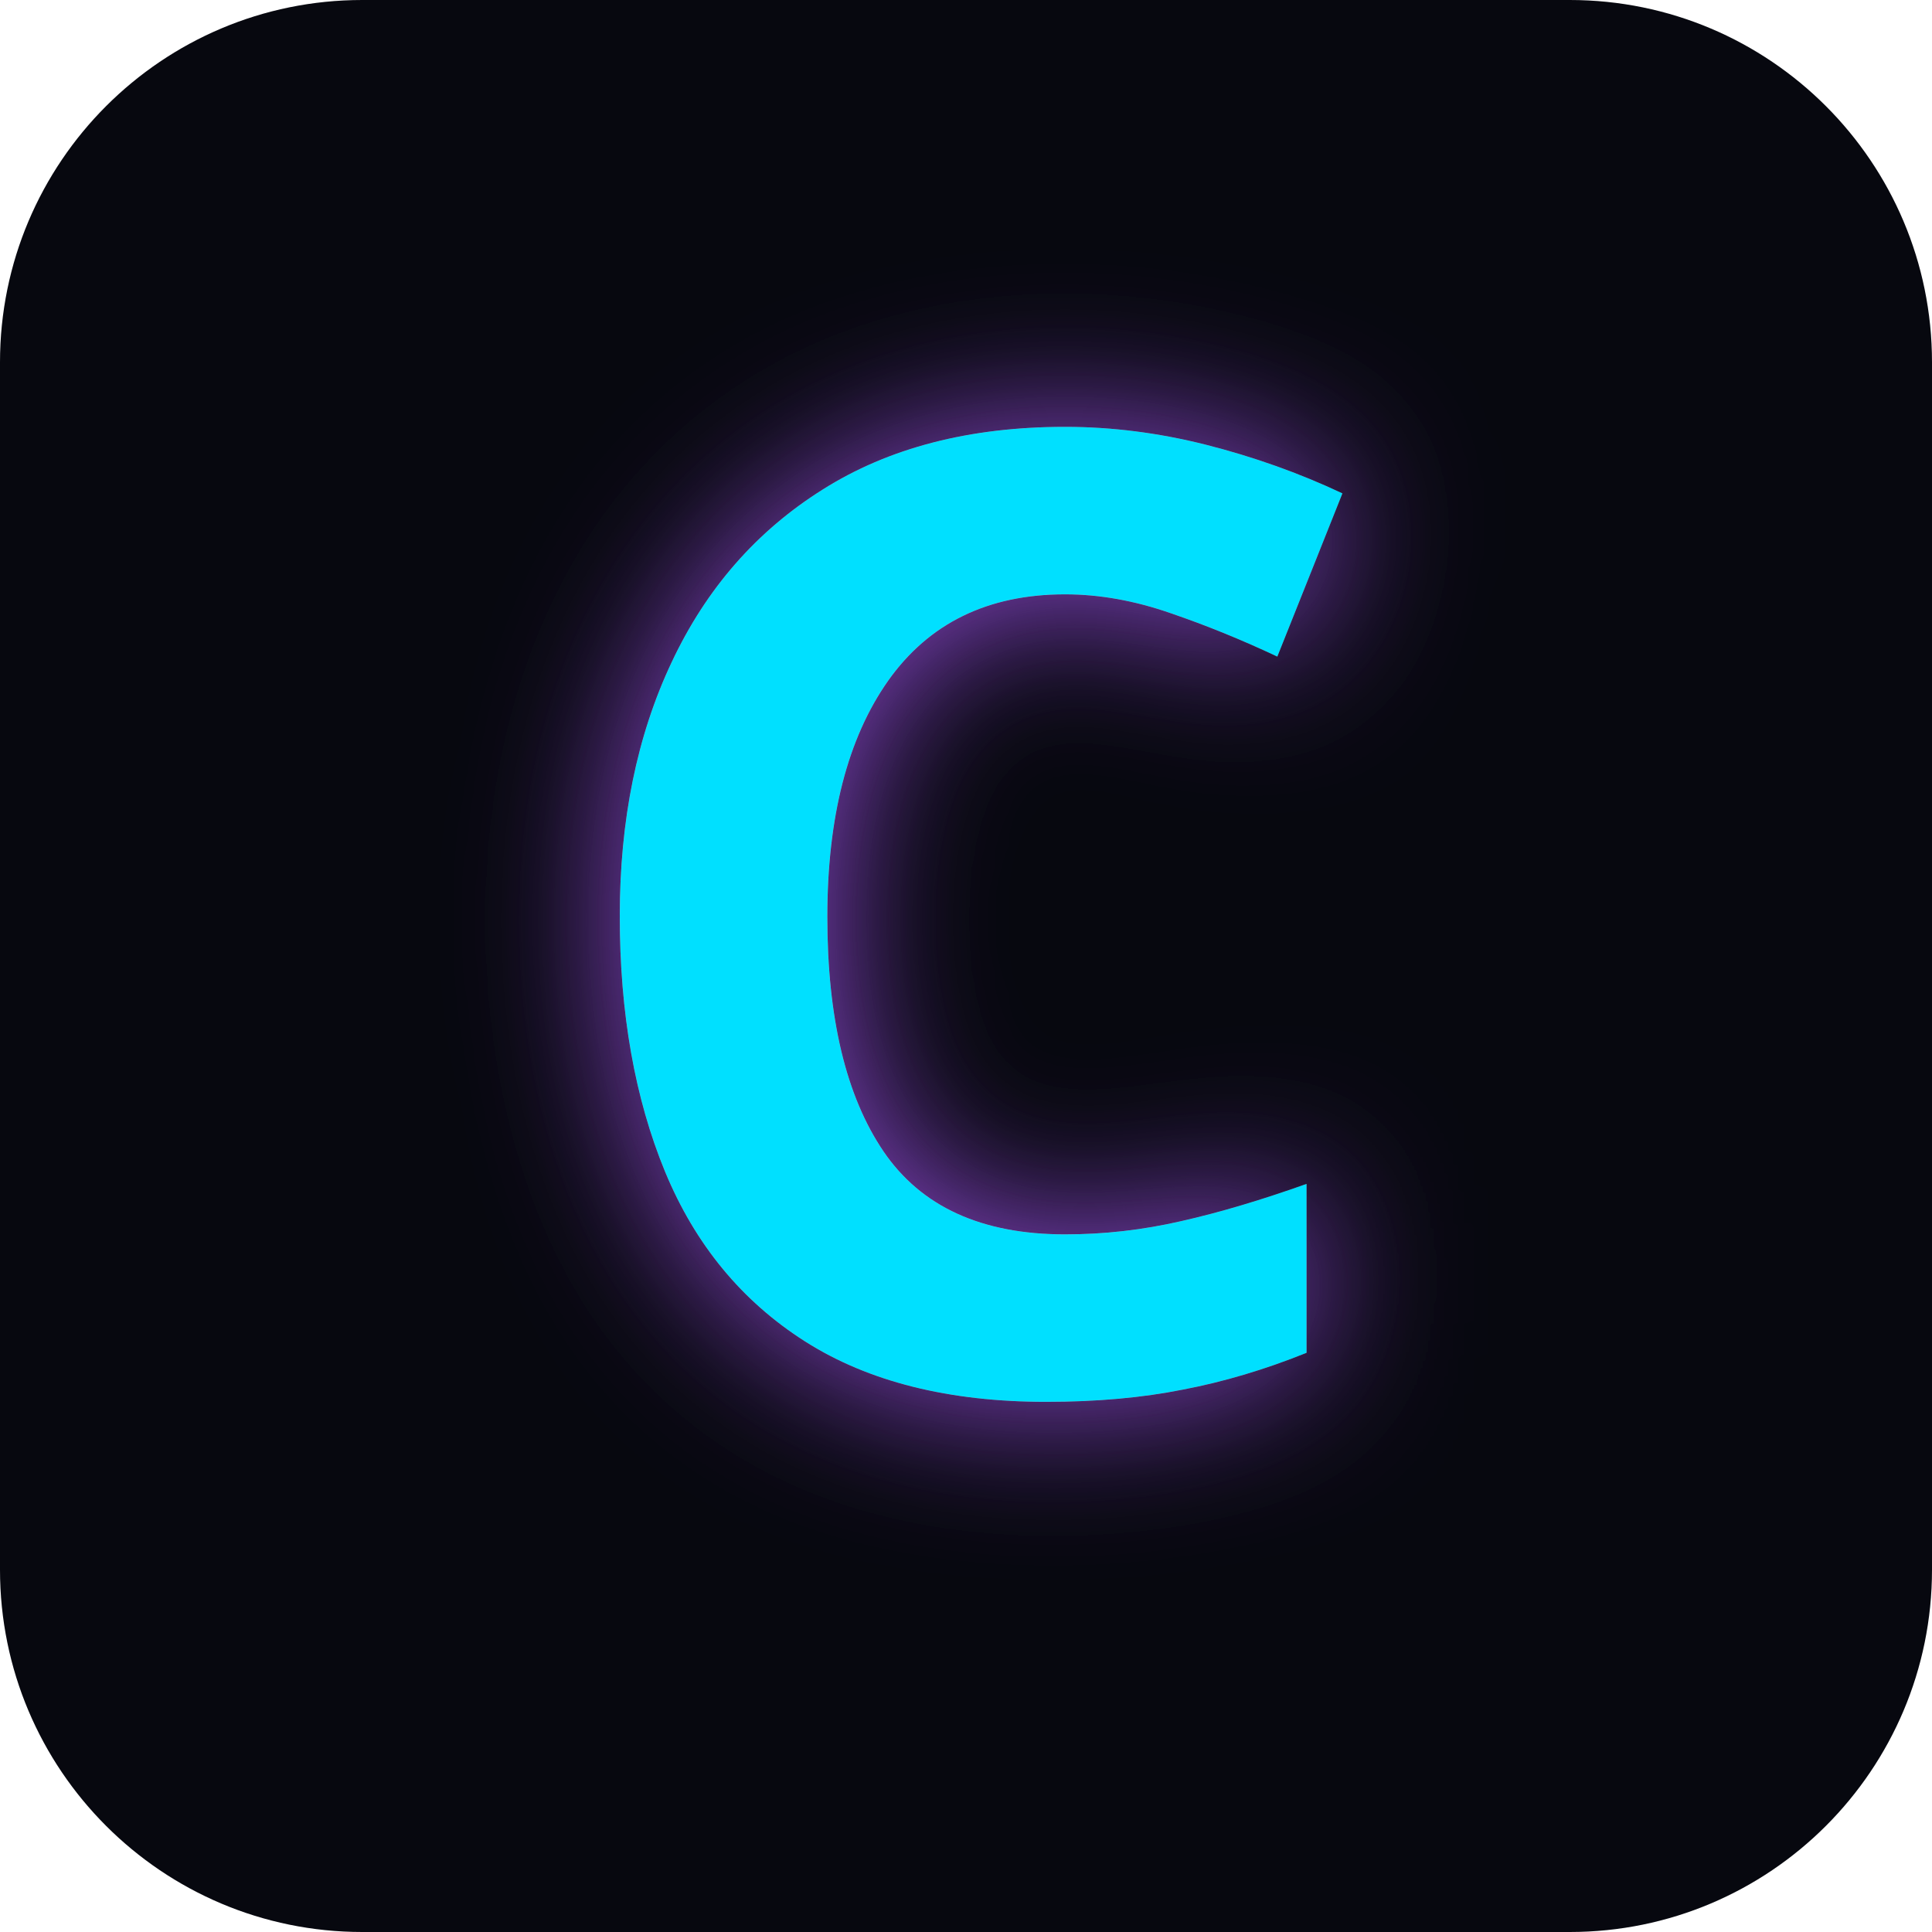
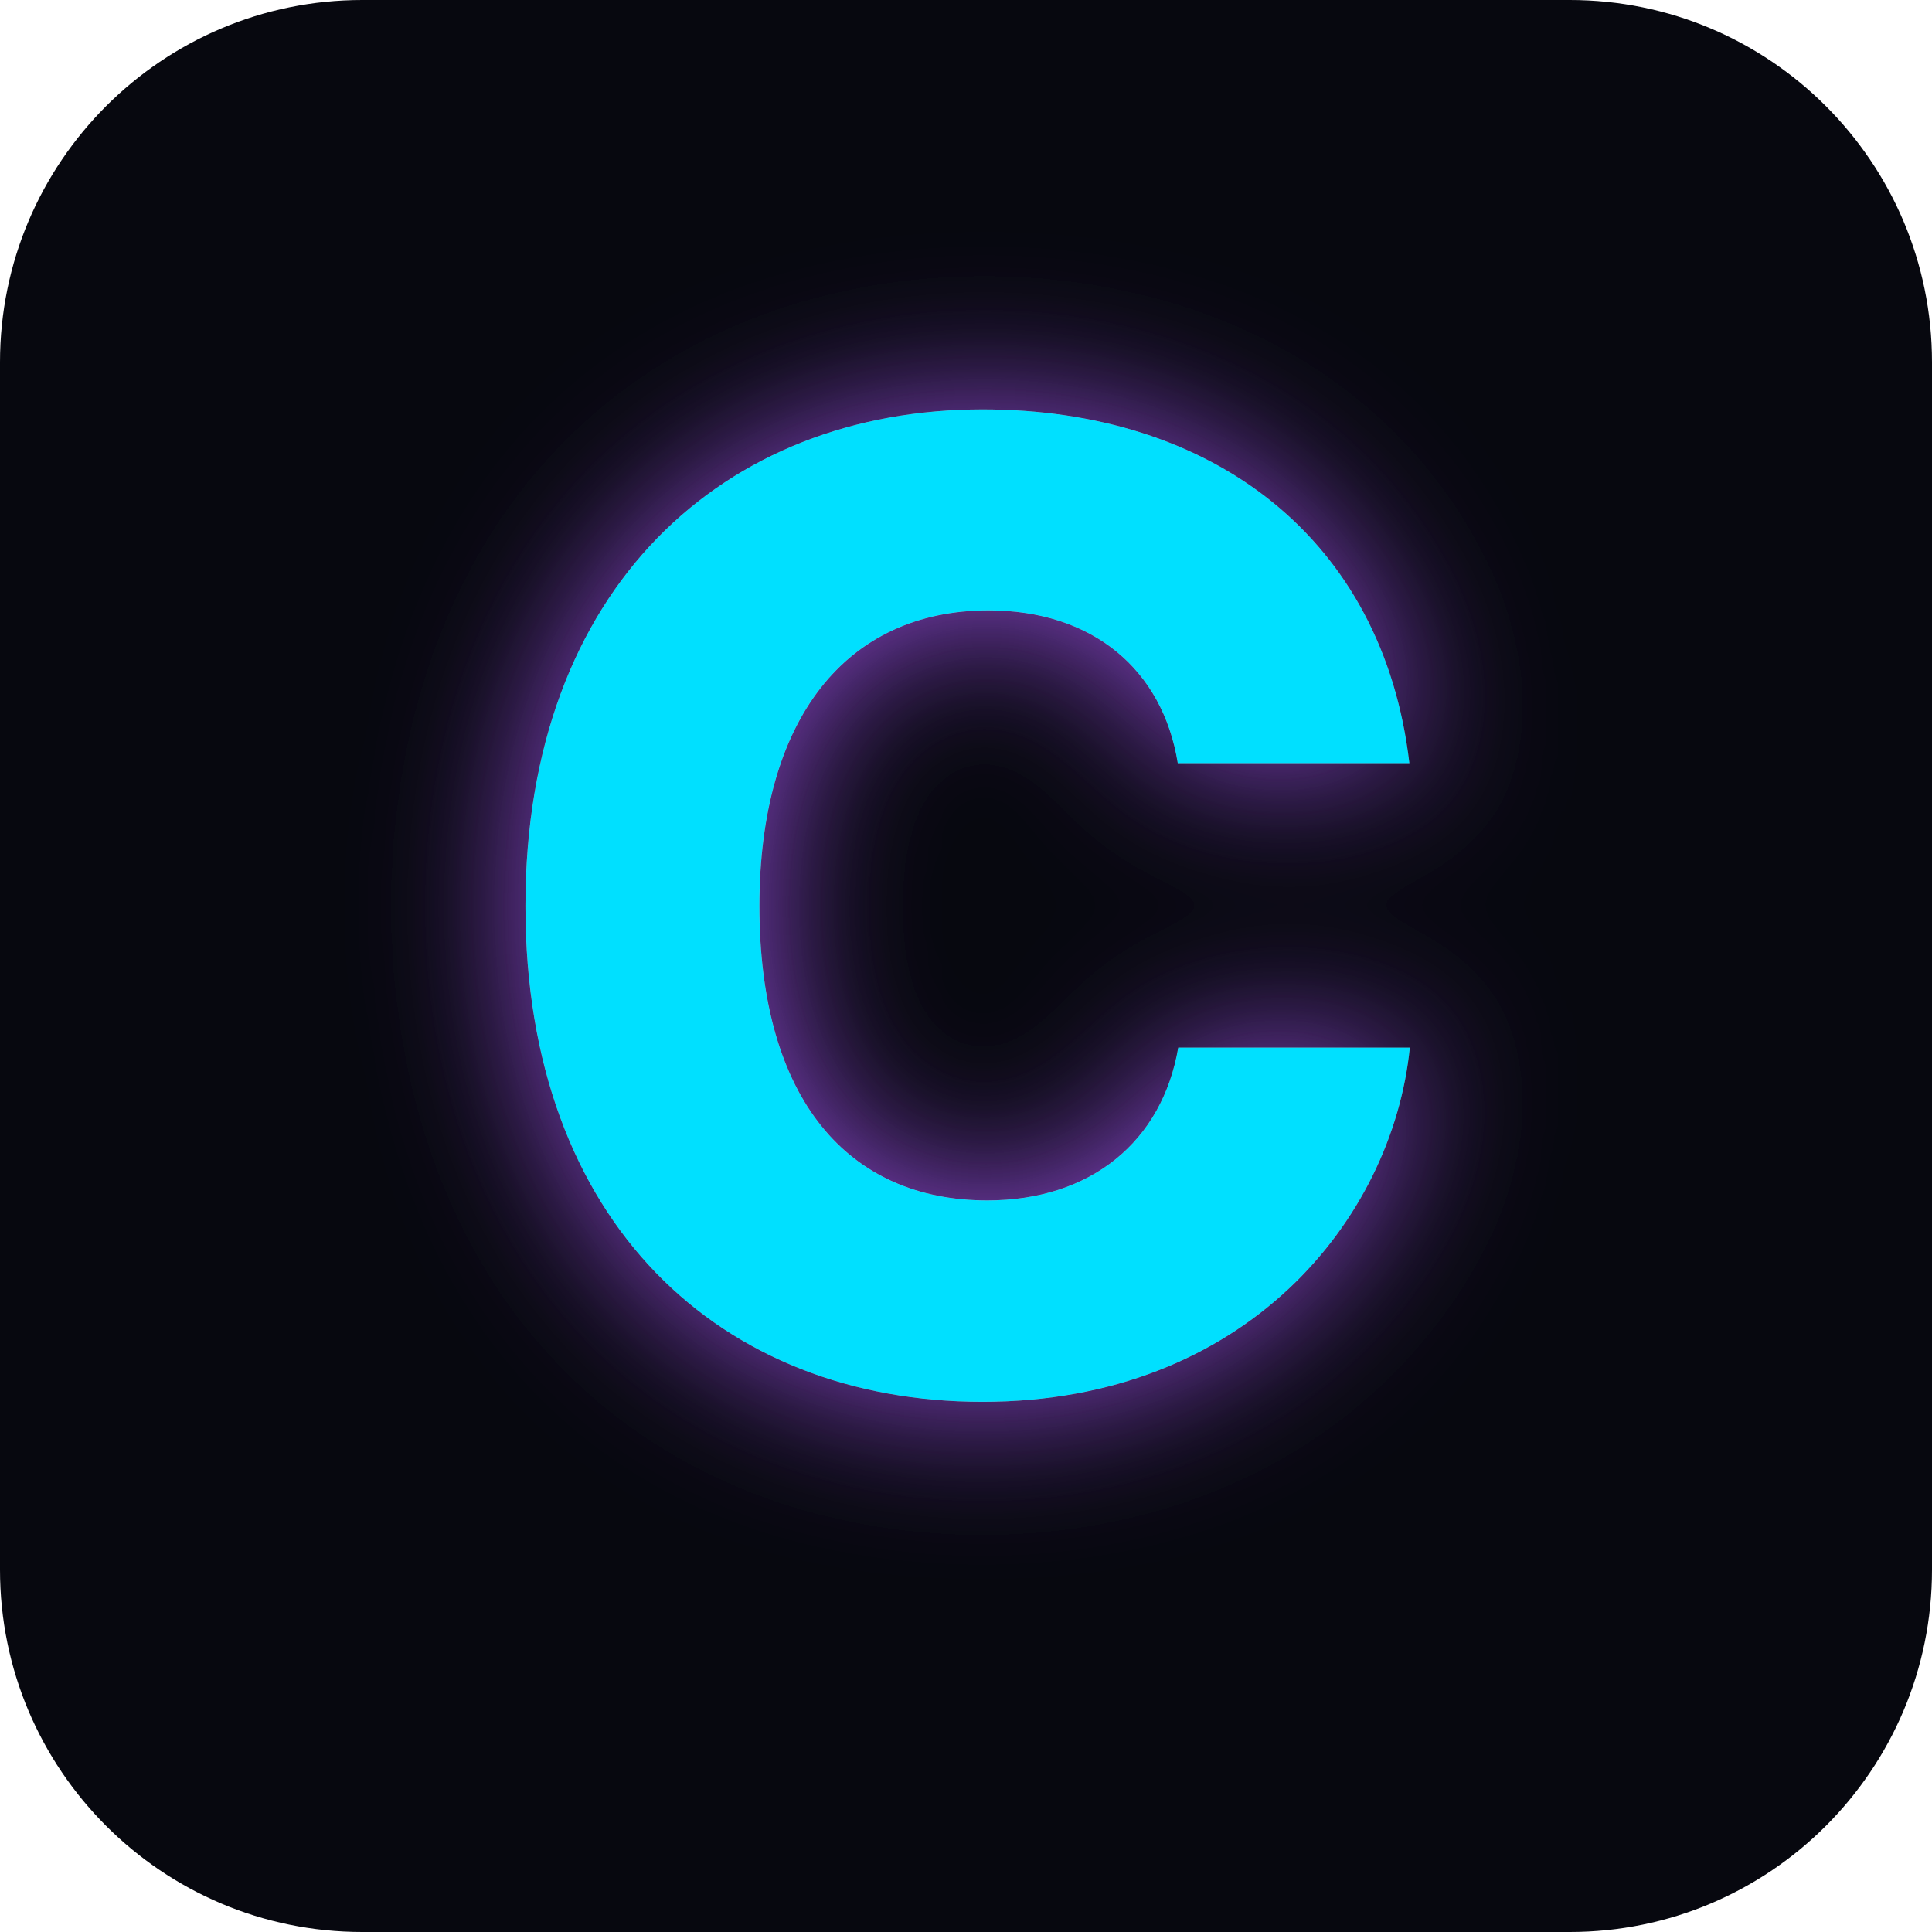
<svg xmlns="http://www.w3.org/2000/svg" viewBox="0 0 64 64" width="64" height="64">
  <defs>
    <filter id="halo" x="-50%" y="-50%" width="200%" height="200%">
      <feGaussianBlur in="SourceAlpha" stdDeviation="2.5" result="blur" />
      <feFlood flood-color="#a855f7" flood-opacity="0.85" />
      <feComposite in2="blur" operator="in" />
      <feMerge>
        <feMergeNode />
        <feMergeNode in="SourceGraphic" />
      </feMerge>
    </filter>
  </defs>
  <rect width="64" height="64" rx="12" fill="#07080f" />
-   <text x="32" y="46" text-anchor="middle" font-family="'Syne','Outfit',system-ui,sans-serif" font-size="44" font-weight="800" fill="#00e0ff" filter="url(#halo)">C</text>
+   <text x="32" y="46" text-anchor="middle" font-family="'Geist','Inter',system-ui,sans-serif" font-size="44" font-weight="800" fill="#00e0ff" filter="url(#halo)">C</text>
</svg>
